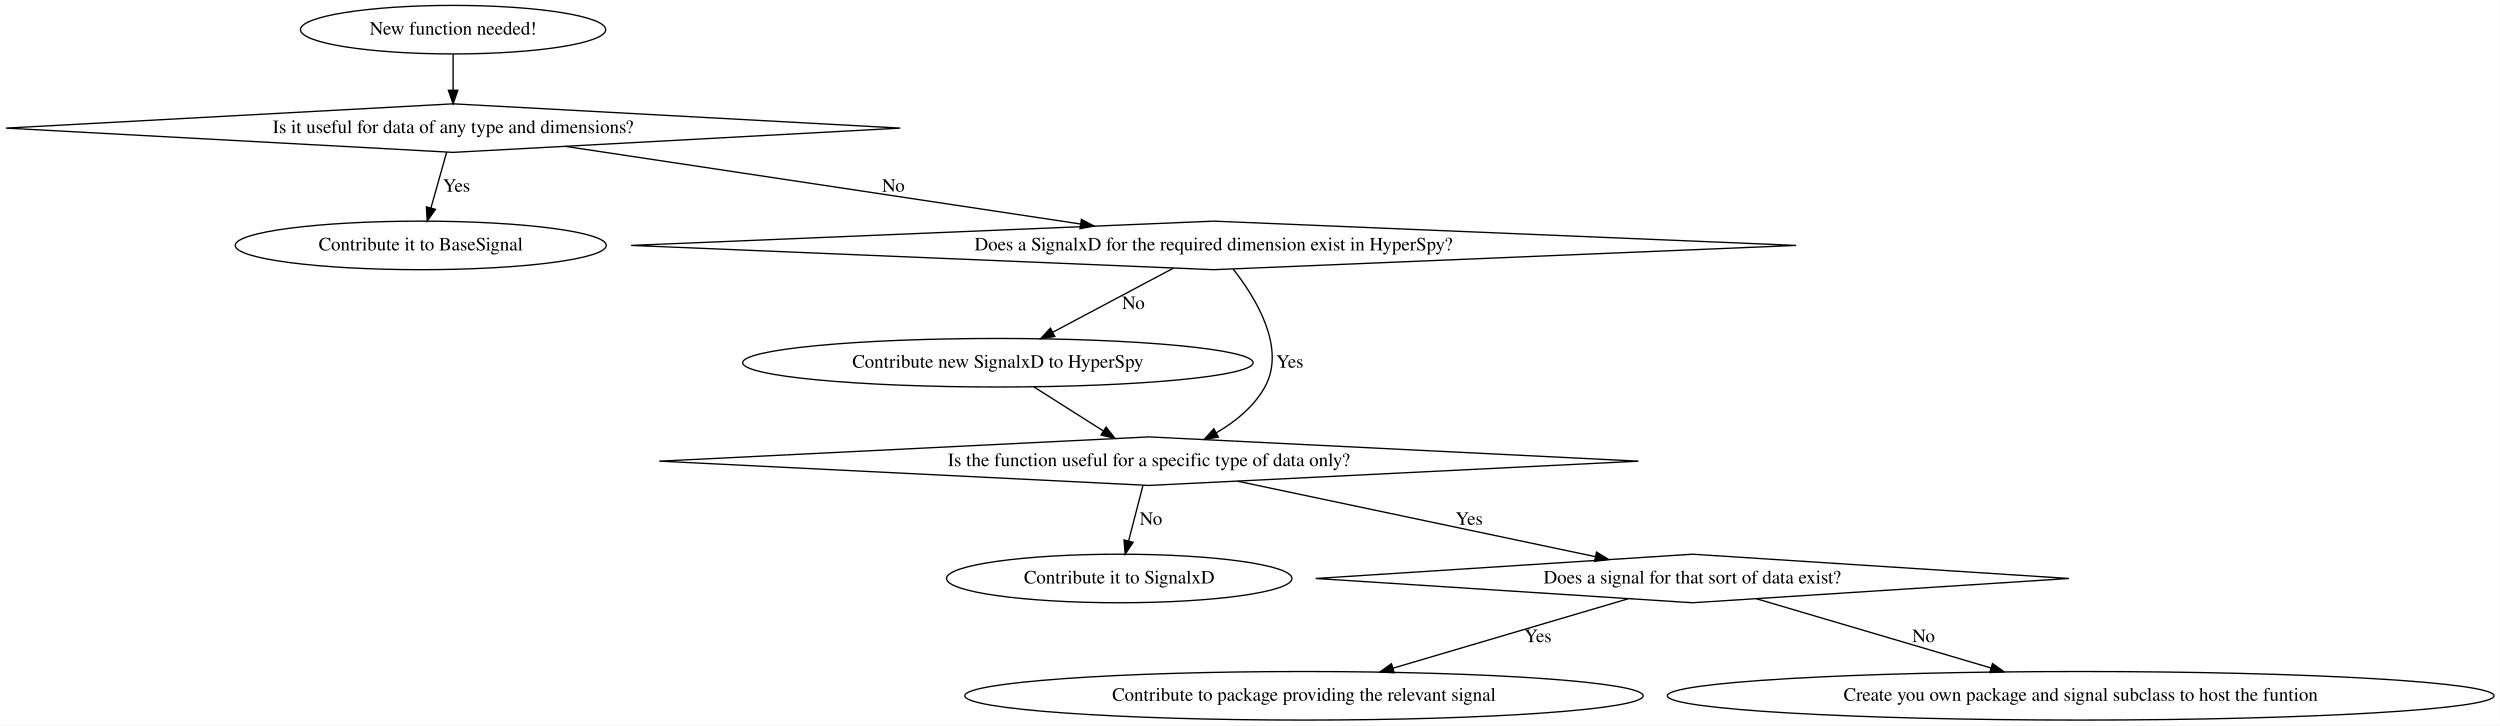
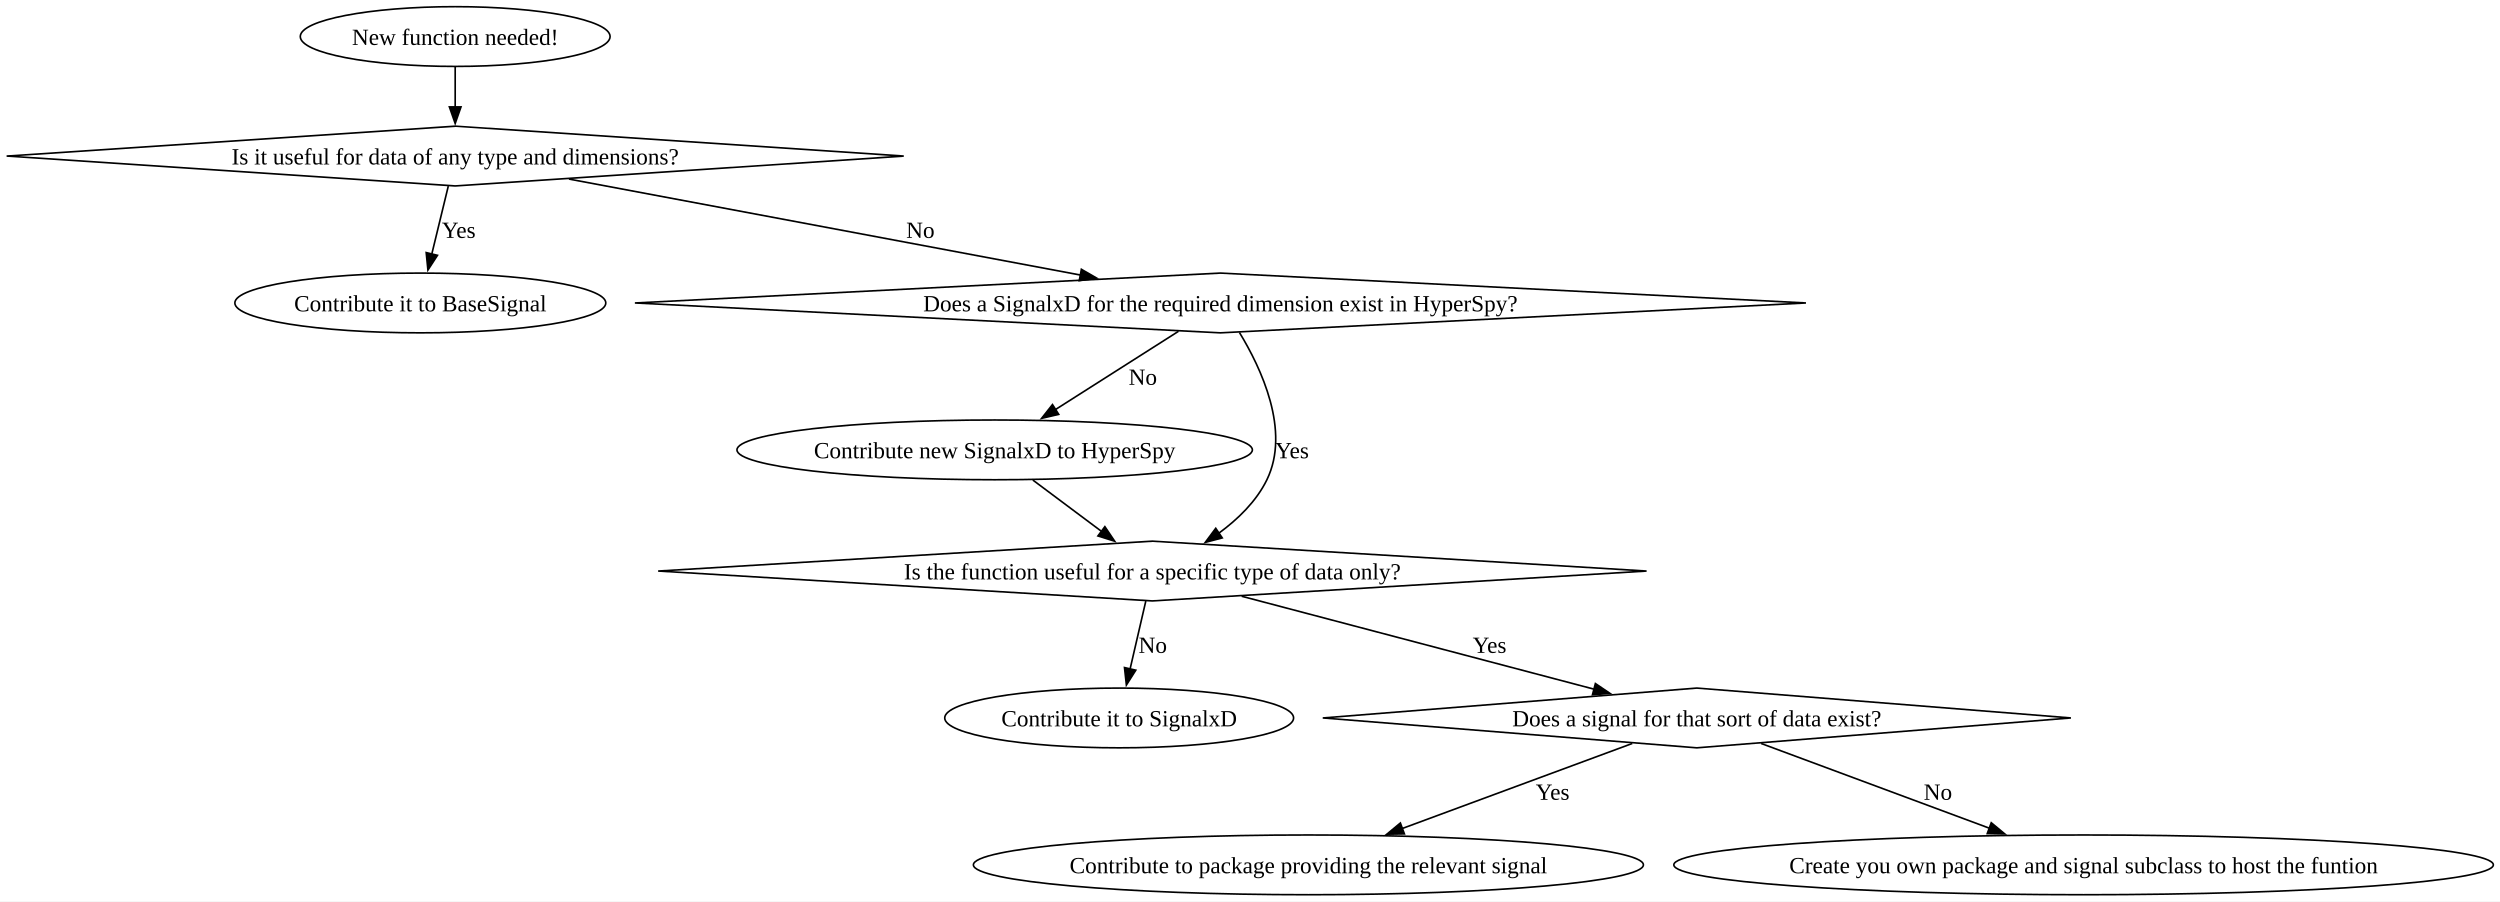
- <svg xmlns="http://www.w3.org/2000/svg" width="1854pt" height="538pt" viewBox="0.00 0.00 1853.59 538.00">
-   <g id="graph0" class="graph" transform="scale(1 1) rotate(0) translate(4 534)">
-     <polygon fill="white" stroke="transparent" points="-4,4 -4,-534 1849.59,-534 1849.59,4 -4,4" />
+ <svg xmlns="http://www.w3.org/2000/svg" width="1506pt" height="543pt" viewBox="0.00 0.00 1506.08 543.00">
+   <g id="graph0" class="graph" transform="scale(1 1) rotate(0) translate(4 539)">
+     <polygon fill="white" stroke="none" points="-4,4 -4,-539 1502.08,-539 1502.08,4 -4,4" />
    <g id="node1" class="node">
-       <ellipse fill="none" stroke="black" cx="331.82" cy="-512" rx="113.18" ry="18" />
-       <text text-anchor="middle" x="331.82" y="-508.3" font-family="Times,serif" font-size="14.00">New function needed!</text>
+       <ellipse fill="none" stroke="black" cx="270.22" cy="-517" rx="93.32" ry="18" />
+       <text text-anchor="middle" x="270.22" y="-511.95" font-family="Times New Roman,serif" font-size="14.00">New function needed!</text>
    </g>
    <g id="node2" class="node">
-       <polygon fill="none" stroke="black" points="331.82,-457 0.18,-439 331.82,-421 663.45,-439 331.82,-457" />
-       <text text-anchor="middle" x="331.82" y="-435.3" font-family="Times,serif" font-size="14.00">Is it useful for data of any type and dimensions?</text>
+       <polygon fill="none" stroke="black" points="270.22,-463 0,-445 270.22,-427 540.44,-445 270.22,-463" />
+       <text text-anchor="middle" x="270.22" y="-439.95" font-family="Times New Roman,serif" font-size="14.00">Is it useful for data of any type and dimensions?</text>
    </g>
    <g id="edge1" class="edge">
-       <path fill="none" stroke="black" d="M331.82,-493.81C331.82,-485.79 331.82,-476.05 331.82,-467.07" />
-       <polygon fill="black" stroke="black" points="335.32,-467.03 331.82,-457.03 328.32,-467.03 335.32,-467.03" />
+       <path fill="none" stroke="black" d="M270.22,-498.7C270.22,-491.41 270.22,-482.73 270.22,-474.54" />
+       <polygon fill="black" stroke="black" points="273.72,-474.62 270.22,-464.62 266.72,-474.62 273.72,-474.62" />
    </g>
    <g id="node3" class="node">
-       <ellipse fill="none" stroke="black" cx="307.82" cy="-352" rx="137.58" ry="18" />
-       <text text-anchor="middle" x="307.82" y="-348.3" font-family="Times,serif" font-size="14.00">Contribute it to BaseSignal</text>
+       <ellipse fill="none" stroke="black" cx="249.22" cy="-356.5" rx="111.74" ry="18" />
+       <text text-anchor="middle" x="249.22" y="-351.45" font-family="Times New Roman,serif" font-size="14.00">Contribute it to BaseSignal</text>
    </g>
    <g id="edge2" class="edge">
-       <path fill="none" stroke="black" d="M327.07,-421.21C323.74,-409.41 319.22,-393.38 315.39,-379.82" />
-       <polygon fill="black" stroke="black" points="318.72,-378.72 312.63,-370.05 311.98,-380.62 318.72,-378.72" />
-       <text text-anchor="middle" x="334.32" y="-391.8" font-family="Times,serif" font-size="14.00">Yes</text>
+       <path fill="none" stroke="black" d="M266.07,-426.91C263.24,-415.26 259.43,-399.55 256.14,-386.02" />
+       <polygon fill="black" stroke="black" points="259.55,-385.21 253.79,-376.32 252.75,-386.86 259.55,-385.21" />
+       <text text-anchor="middle" x="272.35" y="-395.7" font-family="Times New Roman,serif" font-size="14.00">Yes</text>
    </g>
    <g id="node4" class="node">
-       <polygon fill="none" stroke="black" points="895.82,-370 463.81,-352 895.82,-334 1327.82,-352 895.82,-370" />
-       <text text-anchor="middle" x="895.82" y="-348.3" font-family="Times,serif" font-size="14.00">Does a SignalxD for the required dimension exist in HyperSpy?</text>
+       <polygon fill="none" stroke="black" points="731.22,-374.5 378.49,-356.5 731.22,-338.5 1083.96,-356.5 731.22,-374.5" />
+       <text text-anchor="middle" x="731.22" y="-351.45" font-family="Times New Roman,serif" font-size="14.00">Does a SignalxD for the required dimension exist in HyperSpy?</text>
    </g>
    <g id="edge3" class="edge">
-       <path fill="none" stroke="black" d="M415.04,-425.46C516.81,-410.12 688.86,-384.19 797.18,-367.87" />
-       <polygon fill="black" stroke="black" points="797.77,-371.32 807.13,-366.37 796.72,-364.39 797.77,-371.32" />
-       <text text-anchor="middle" x="658.32" y="-391.8" font-family="Times,serif" font-size="14.00">No</text>
+       <path fill="none" stroke="black" d="M338.74,-431.14C420.88,-415.73 558.52,-389.91 647.05,-373.29" />
+       <polygon fill="black" stroke="black" points="647.46,-376.78 656.65,-371.49 646.17,-369.9 647.46,-376.78" />
+       <text text-anchor="middle" x="550.47" y="-395.7" font-family="Times New Roman,serif" font-size="14.00">No</text>
    </g>
    <g id="node5" class="node">
-       <ellipse fill="none" stroke="black" cx="735.82" cy="-265" rx="189.27" ry="18" />
-       <text text-anchor="middle" x="735.82" y="-261.3" font-family="Times,serif" font-size="14.00">Contribute new SignalxD to HyperSpy</text>
+       <ellipse fill="none" stroke="black" cx="595.22" cy="-268" rx="155.25" ry="18" />
+       <text text-anchor="middle" x="595.22" y="-262.95" font-family="Times New Roman,serif" font-size="14.00">Contribute new SignalxD to HyperSpy</text>
    </g>
    <g id="edge5" class="edge">
-       <path fill="none" stroke="black" d="M866.1,-335.21C840.93,-321.84 804.59,-302.54 776.68,-287.71" />
-       <polygon fill="black" stroke="black" points="778.04,-284.47 767.57,-282.87 774.76,-290.65 778.04,-284.47" />
-       <text text-anchor="middle" x="836.32" y="-304.8" font-family="Times,serif" font-size="14.00">No</text>
+       <path fill="none" stroke="black" d="M705.96,-339.43C685.12,-326.18 655.28,-307.2 631.83,-292.28" />
+       <polygon fill="black" stroke="black" points="633.8,-289.39 623.49,-286.98 630.05,-295.3 633.8,-289.39" />
+       <text text-anchor="middle" x="684.47" y="-307.2" font-family="Times New Roman,serif" font-size="14.00">No</text>
    </g>
    <g id="node6" class="node">
-       <polygon fill="none" stroke="black" points="847.82,-210 484.68,-192 847.82,-174 1210.95,-192 847.82,-210" />
-       <text text-anchor="middle" x="847.82" y="-188.3" font-family="Times,serif" font-size="14.00">Is the function useful for a specific type of data only?</text>
+       <polygon fill="none" stroke="black" points="690.22,-213 392.5,-195 690.22,-177 987.95,-195 690.22,-213" />
+       <text text-anchor="middle" x="690.22" y="-189.95" font-family="Times New Roman,serif" font-size="14.00">Is the function useful for a specific type of data only?</text>
    </g>
    <g id="edge4" class="edge">
-       <path fill="none" stroke="black" d="M910.28,-334.47C926.9,-313.37 949.91,-276.1 933.82,-247 925.76,-232.43 911.95,-221.27 897.73,-212.97" />
-       <polygon fill="black" stroke="black" points="899.33,-209.86 888.87,-208.18 895.99,-216.02 899.33,-209.86" />
-       <text text-anchor="middle" x="952.32" y="-261.3" font-family="Times,serif" font-size="14.00">Yes</text>
+       <path fill="none" stroke="black" d="M742.67,-338.72C755.74,-317.29 773.58,-279.47 759.22,-250 752.86,-236.94 741.65,-226.12 730.08,-217.67" />
+       <polygon fill="black" stroke="black" points="732.32,-214.96 722.08,-212.26 728.4,-220.76 732.32,-214.96" />
+       <text text-anchor="middle" x="774.35" y="-262.95" font-family="Times New Roman,serif" font-size="14.00">Yes</text>
    </g>
    <g id="edge6" class="edge">
-       <path fill="none" stroke="black" d="M762.36,-247.17C777.75,-237.42 797.29,-225.03 813.8,-214.56" />
-       <polygon fill="black" stroke="black" points="816.05,-217.28 822.62,-208.97 812.3,-211.37 816.05,-217.28" />
+       <path fill="none" stroke="black" d="M618.22,-249.81C630.71,-240.48 646.32,-228.81 659.8,-218.73" />
+       <polygon fill="black" stroke="black" points="661.61,-221.75 667.53,-212.96 657.42,-216.14 661.61,-221.75" />
    </g>
    <g id="node7" class="node">
-       <ellipse fill="none" stroke="black" cx="825.82" cy="-105" rx="128.08" ry="18" />
-       <text text-anchor="middle" x="825.82" y="-101.3" font-family="Times,serif" font-size="14.00">Contribute it to SignalxD</text>
+       <ellipse fill="none" stroke="black" cx="670.22" cy="-106.5" rx="105.09" ry="18" />
+       <text text-anchor="middle" x="670.22" y="-101.45" font-family="Times New Roman,serif" font-size="14.00">Contribute it to SignalxD</text>
    </g>
    <g id="edge8" class="edge">
-       <path fill="none" stroke="black" d="M843.47,-174.21C840.42,-162.41 836.27,-146.38 832.76,-132.82" />
-       <polygon fill="black" stroke="black" points="836.12,-131.85 830.23,-123.05 829.35,-133.61 836.12,-131.85" />
-       <text text-anchor="middle" x="849.32" y="-144.8" font-family="Times,serif" font-size="14.00">No</text>
+       <path fill="none" stroke="black" d="M686.27,-176.91C683.58,-165.26 679.94,-149.55 676.81,-136.02" />
+       <polygon fill="black" stroke="black" points="680.24,-135.28 674.57,-126.32 673.42,-136.86 680.24,-135.28" />
+       <text text-anchor="middle" x="690.47" y="-145.7" font-family="Times New Roman,serif" font-size="14.00">No</text>
    </g>
    <g id="node8" class="node">
-       <polygon fill="none" stroke="black" points="1250.82,-123 971.47,-105 1250.82,-87 1530.16,-105 1250.82,-123" />
-       <text text-anchor="middle" x="1250.82" y="-101.3" font-family="Times,serif" font-size="14.00">Does a signal for that sort of data exist?</text>
+       <polygon fill="none" stroke="black" points="1018.22,-124.5 792.88,-106.5 1018.22,-88.5 1243.57,-106.5 1018.22,-124.5" />
+       <text text-anchor="middle" x="1018.22" y="-101.45" font-family="Times New Roman,serif" font-size="14.00">Does a signal for that sort of data exist?</text>
    </g>
    <g id="edge7" class="edge">
-       <path fill="none" stroke="black" d="M913.46,-177.15C986.36,-161.78 1103.65,-137.04 1178.96,-121.16" />
-       <polygon fill="black" stroke="black" points="1179.78,-124.56 1188.84,-119.07 1178.33,-117.71 1179.78,-124.56" />
-       <text text-anchor="middle" x="1085.32" y="-144.8" font-family="Times,serif" font-size="14.00">Yes</text>
+       <path fill="none" stroke="black" d="M744.02,-179.81C802.27,-164.45 895.06,-139.98 956.31,-123.83" />
+       <polygon fill="black" stroke="black" points="957.12,-127.23 965.9,-121.3 955.34,-120.46 957.12,-127.23" />
+       <text text-anchor="middle" x="893.35" y="-145.7" font-family="Times New Roman,serif" font-size="14.00">Yes</text>
    </g>
    <g id="node9" class="node">
-       <ellipse fill="none" stroke="black" cx="962.82" cy="-18" rx="251.56" ry="18" />
-       <text text-anchor="middle" x="962.82" y="-14.3" font-family="Times,serif" font-size="14.00">Contribute to package providing the relevant signal</text>
+       <ellipse fill="none" stroke="black" cx="784.22" cy="-18" rx="201.82" ry="18" />
+       <text text-anchor="middle" x="784.22" y="-12.95" font-family="Times New Roman,serif" font-size="14.00">Contribute to package providing the relevant signal</text>
    </g>
    <g id="edge9" class="edge">
-       <path fill="none" stroke="black" d="M1203.26,-89.96C1155.66,-75.91 1082.03,-54.18 1028.79,-38.47" />
-       <polygon fill="black" stroke="black" points="1029.68,-35.08 1019.1,-35.61 1027.7,-41.8 1029.68,-35.08" />
-       <text text-anchor="middle" x="1136.32" y="-57.8" font-family="Times,serif" font-size="14.00">Yes</text>
+       <path fill="none" stroke="black" d="M979.32,-91.12C941.46,-77.12 883.52,-55.71 840.61,-39.85" />
+       <polygon fill="black" stroke="black" points="842.06,-36.65 831.47,-36.47 839.63,-43.22 842.06,-36.65" />
+       <text text-anchor="middle" x="931.35" y="-57.2" font-family="Times New Roman,serif" font-size="14.00">Yes</text>
    </g>
    <g id="node10" class="node">
-       <ellipse fill="none" stroke="black" cx="1538.82" cy="-18" rx="306.55" ry="18" />
-       <text text-anchor="middle" x="1538.82" y="-14.3" font-family="Times,serif" font-size="14.00">Create you own package and signal subclass to host the funtion</text>
+       <ellipse fill="none" stroke="black" cx="1251.22" cy="-18" rx="246.86" ry="18" />
+       <text text-anchor="middle" x="1251.22" y="-12.95" font-family="Times New Roman,serif" font-size="14.00">Create you own package and signal subclass to host the funtion</text>
    </g>
    <g id="edge10" class="edge">
-       <path fill="none" stroke="black" d="M1298.37,-89.96C1345.83,-75.96 1419.14,-54.32 1472.34,-38.62" />
-       <polygon fill="black" stroke="black" points="1473.43,-41.95 1482.03,-35.76 1471.44,-35.23 1473.43,-41.95" />
-       <text text-anchor="middle" x="1422.32" y="-57.8" font-family="Times,serif" font-size="14.00">No</text>
+       <path fill="none" stroke="black" d="M1056.96,-91.12C1094.46,-77.2 1151.73,-55.93 1194.39,-40.1" />
+       <polygon fill="black" stroke="black" points="1195.6,-43.38 1203.76,-36.62 1193.17,-36.82 1195.6,-43.38" />
+       <text text-anchor="middle" x="1163.47" y="-57.2" font-family="Times New Roman,serif" font-size="14.00">No</text>
    </g>
  </g>
</svg>
